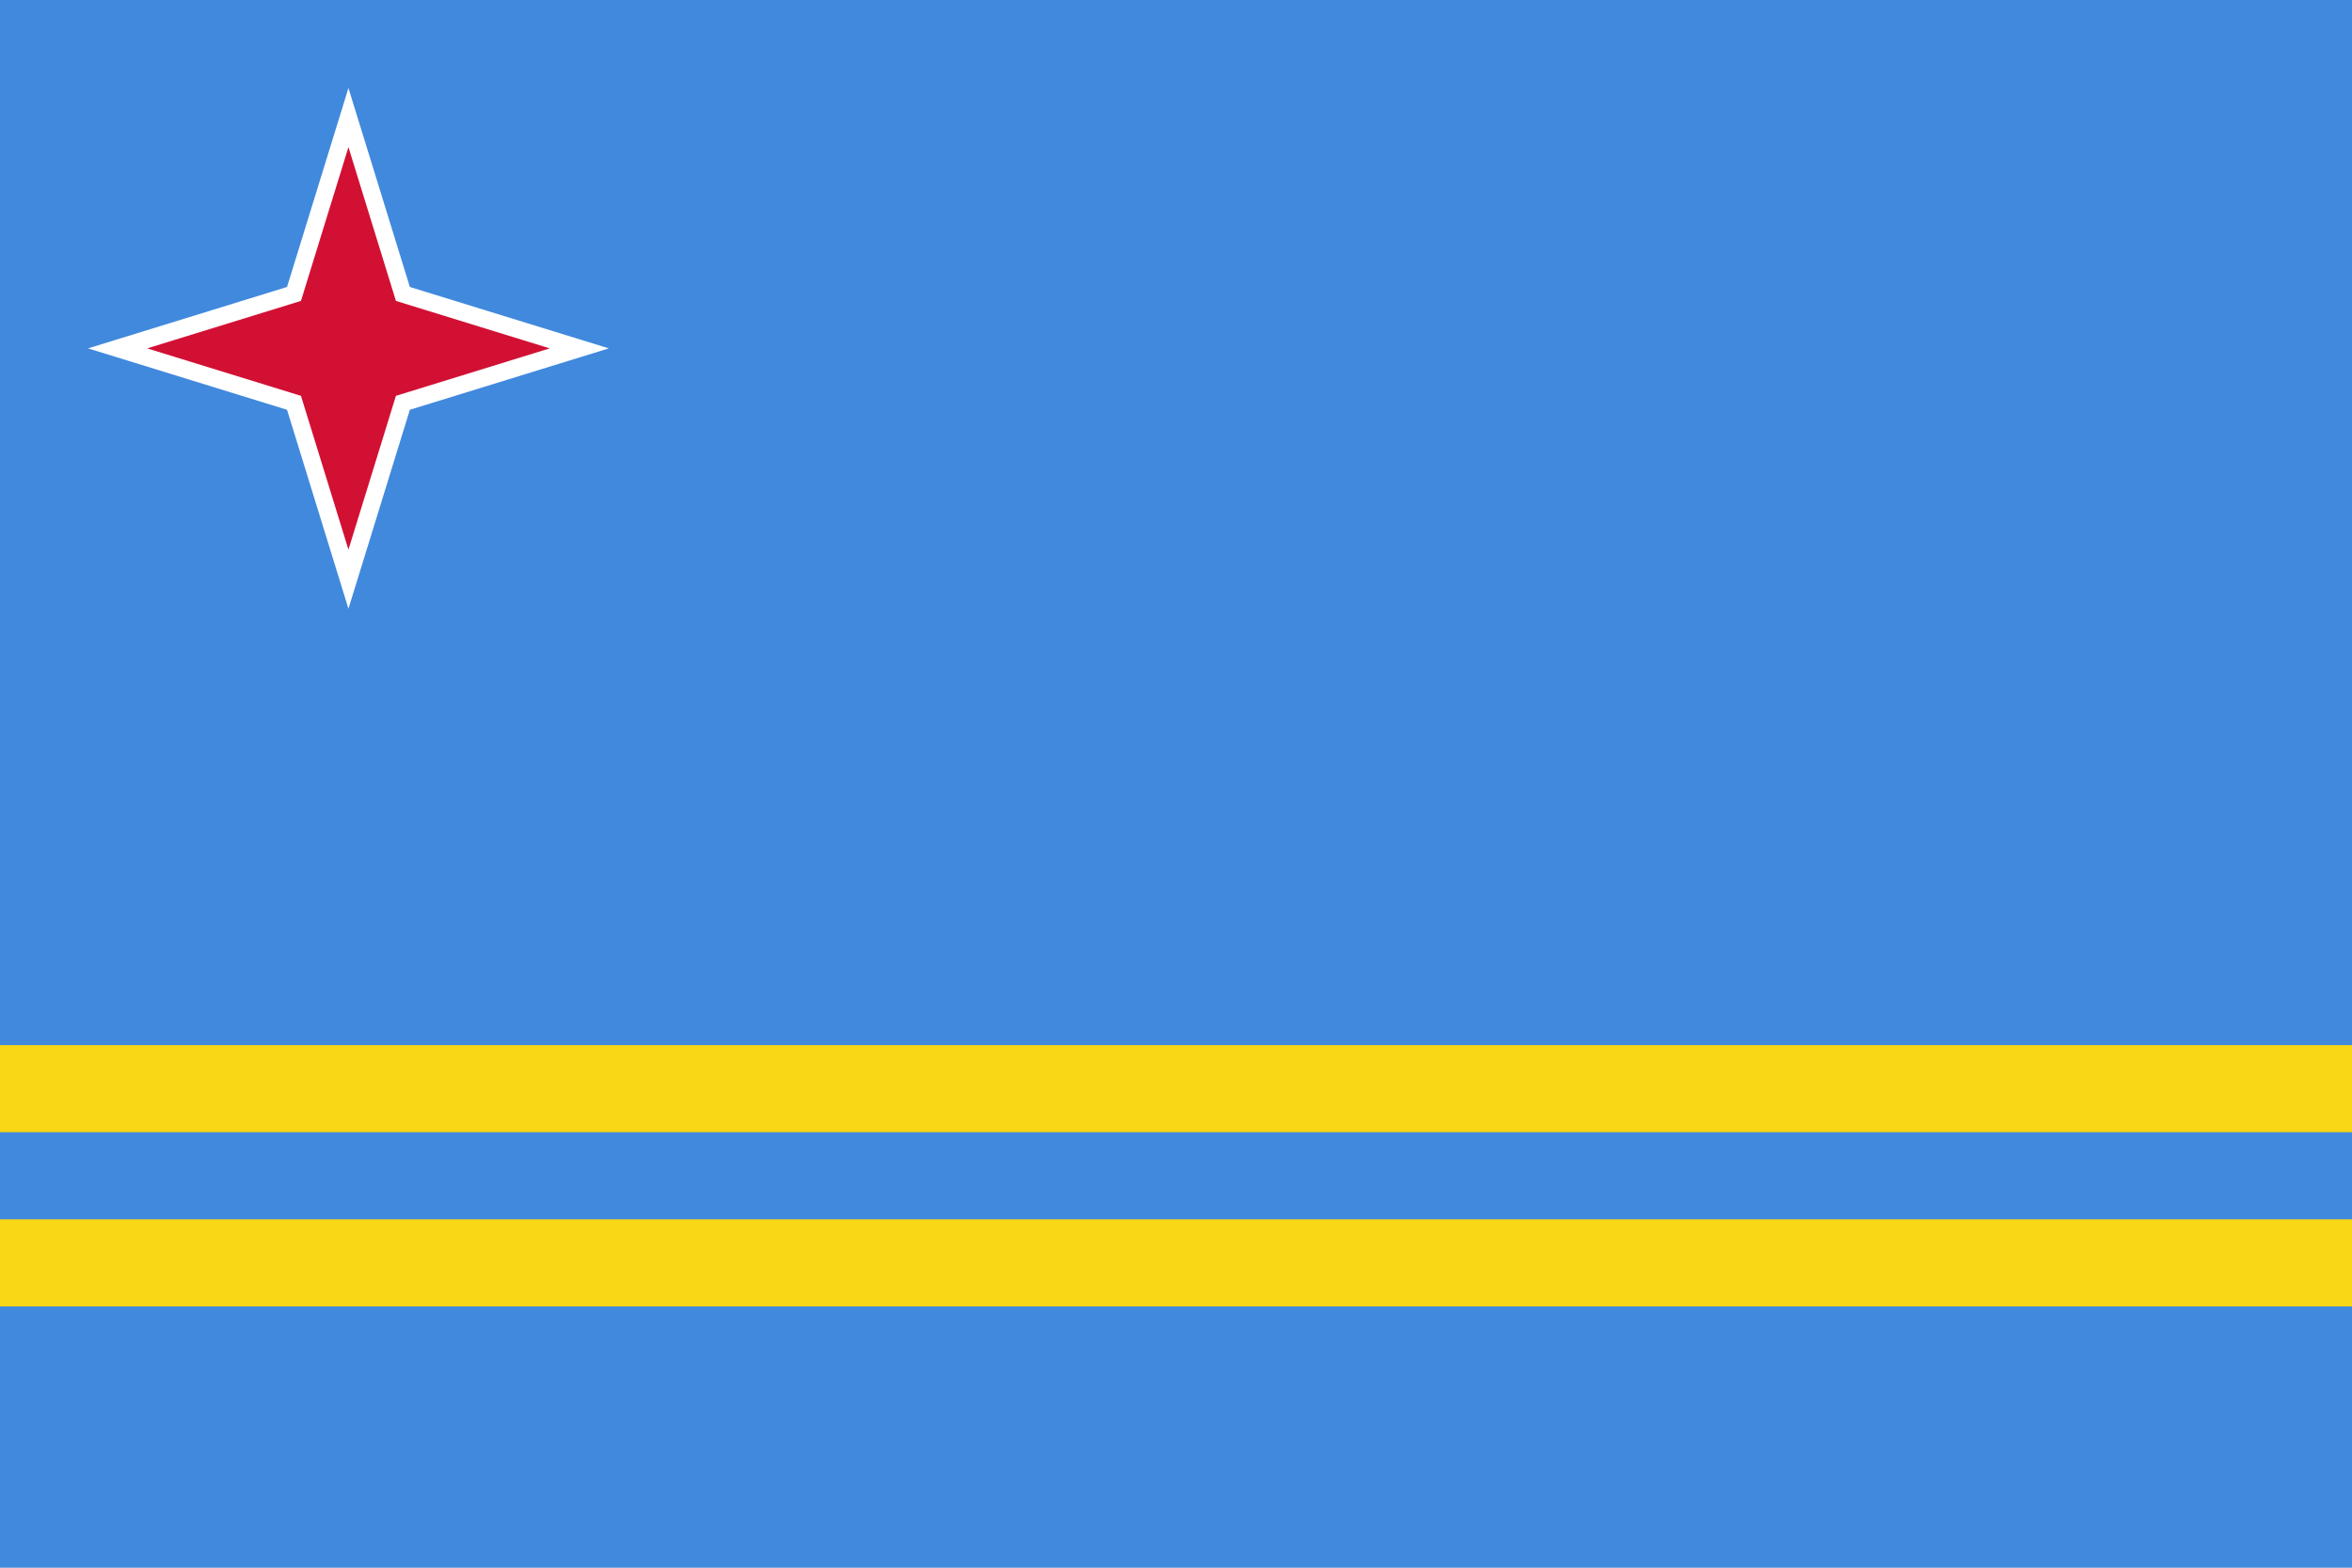
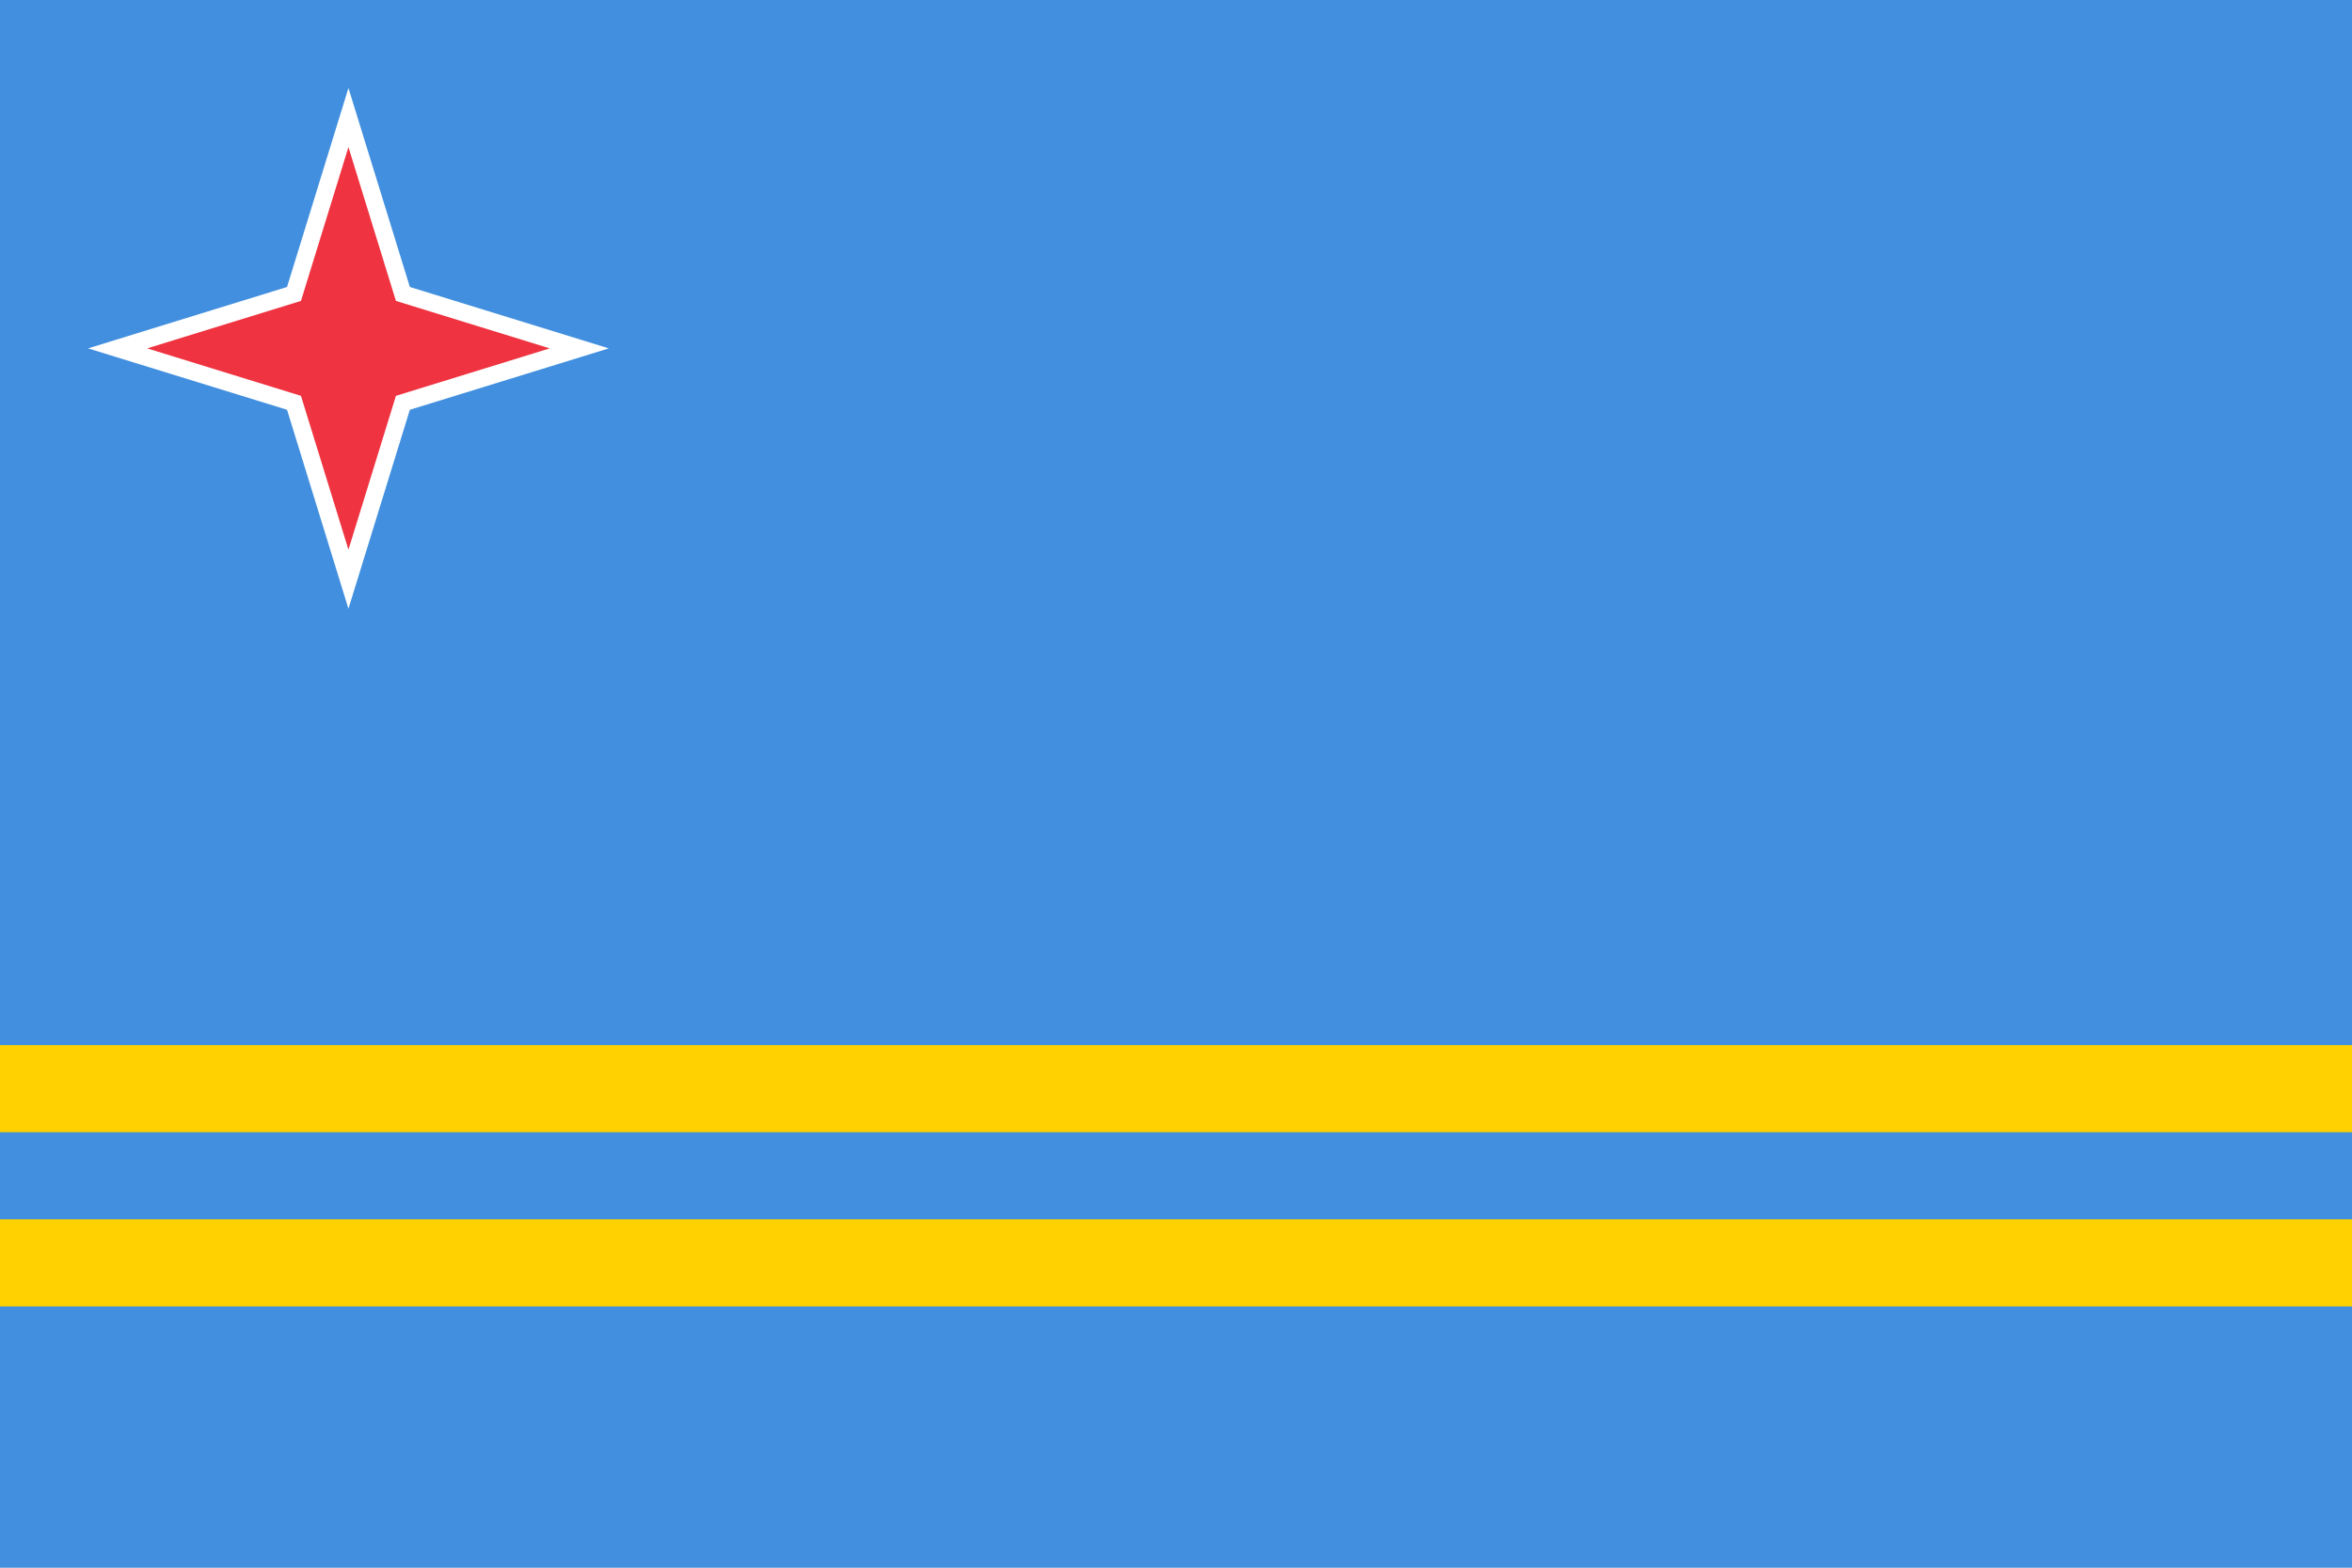
<svg xmlns="http://www.w3.org/2000/svg" width="900" height="600" viewBox="0 0 27 18">
-   <path fill="#4189DD" d="M0,0h27v18H0V0z" />
-   <path fill="#F9D616" d="M0,12h27v1H0v1h27v1H0V12z" />
-   <polygon fill="#D21034" stroke="#FFF" stroke-width="0.2" stroke-miterlimit="10" points="4.625,3.375 4,1.35 3.375,3.375 1.35,4 3.375,4.625 4,6.65 4.625,4.625 6.65,4" />
+   <path fill="#418fde" d="M0,0h27v18H0V0z" />
+   <path fill="#ffd100" d="M0,12h27v1H0v1h27v1H0V12z" />
+   <polygon fill="#EF3340" stroke="#FFF" stroke-width="0.2" stroke-miterlimit="10" points="4.625,3.375 4,1.35 3.375,3.375 1.35,4 3.375,4.625 4,6.65 4.625,4.625 6.65,4" />
</svg>
